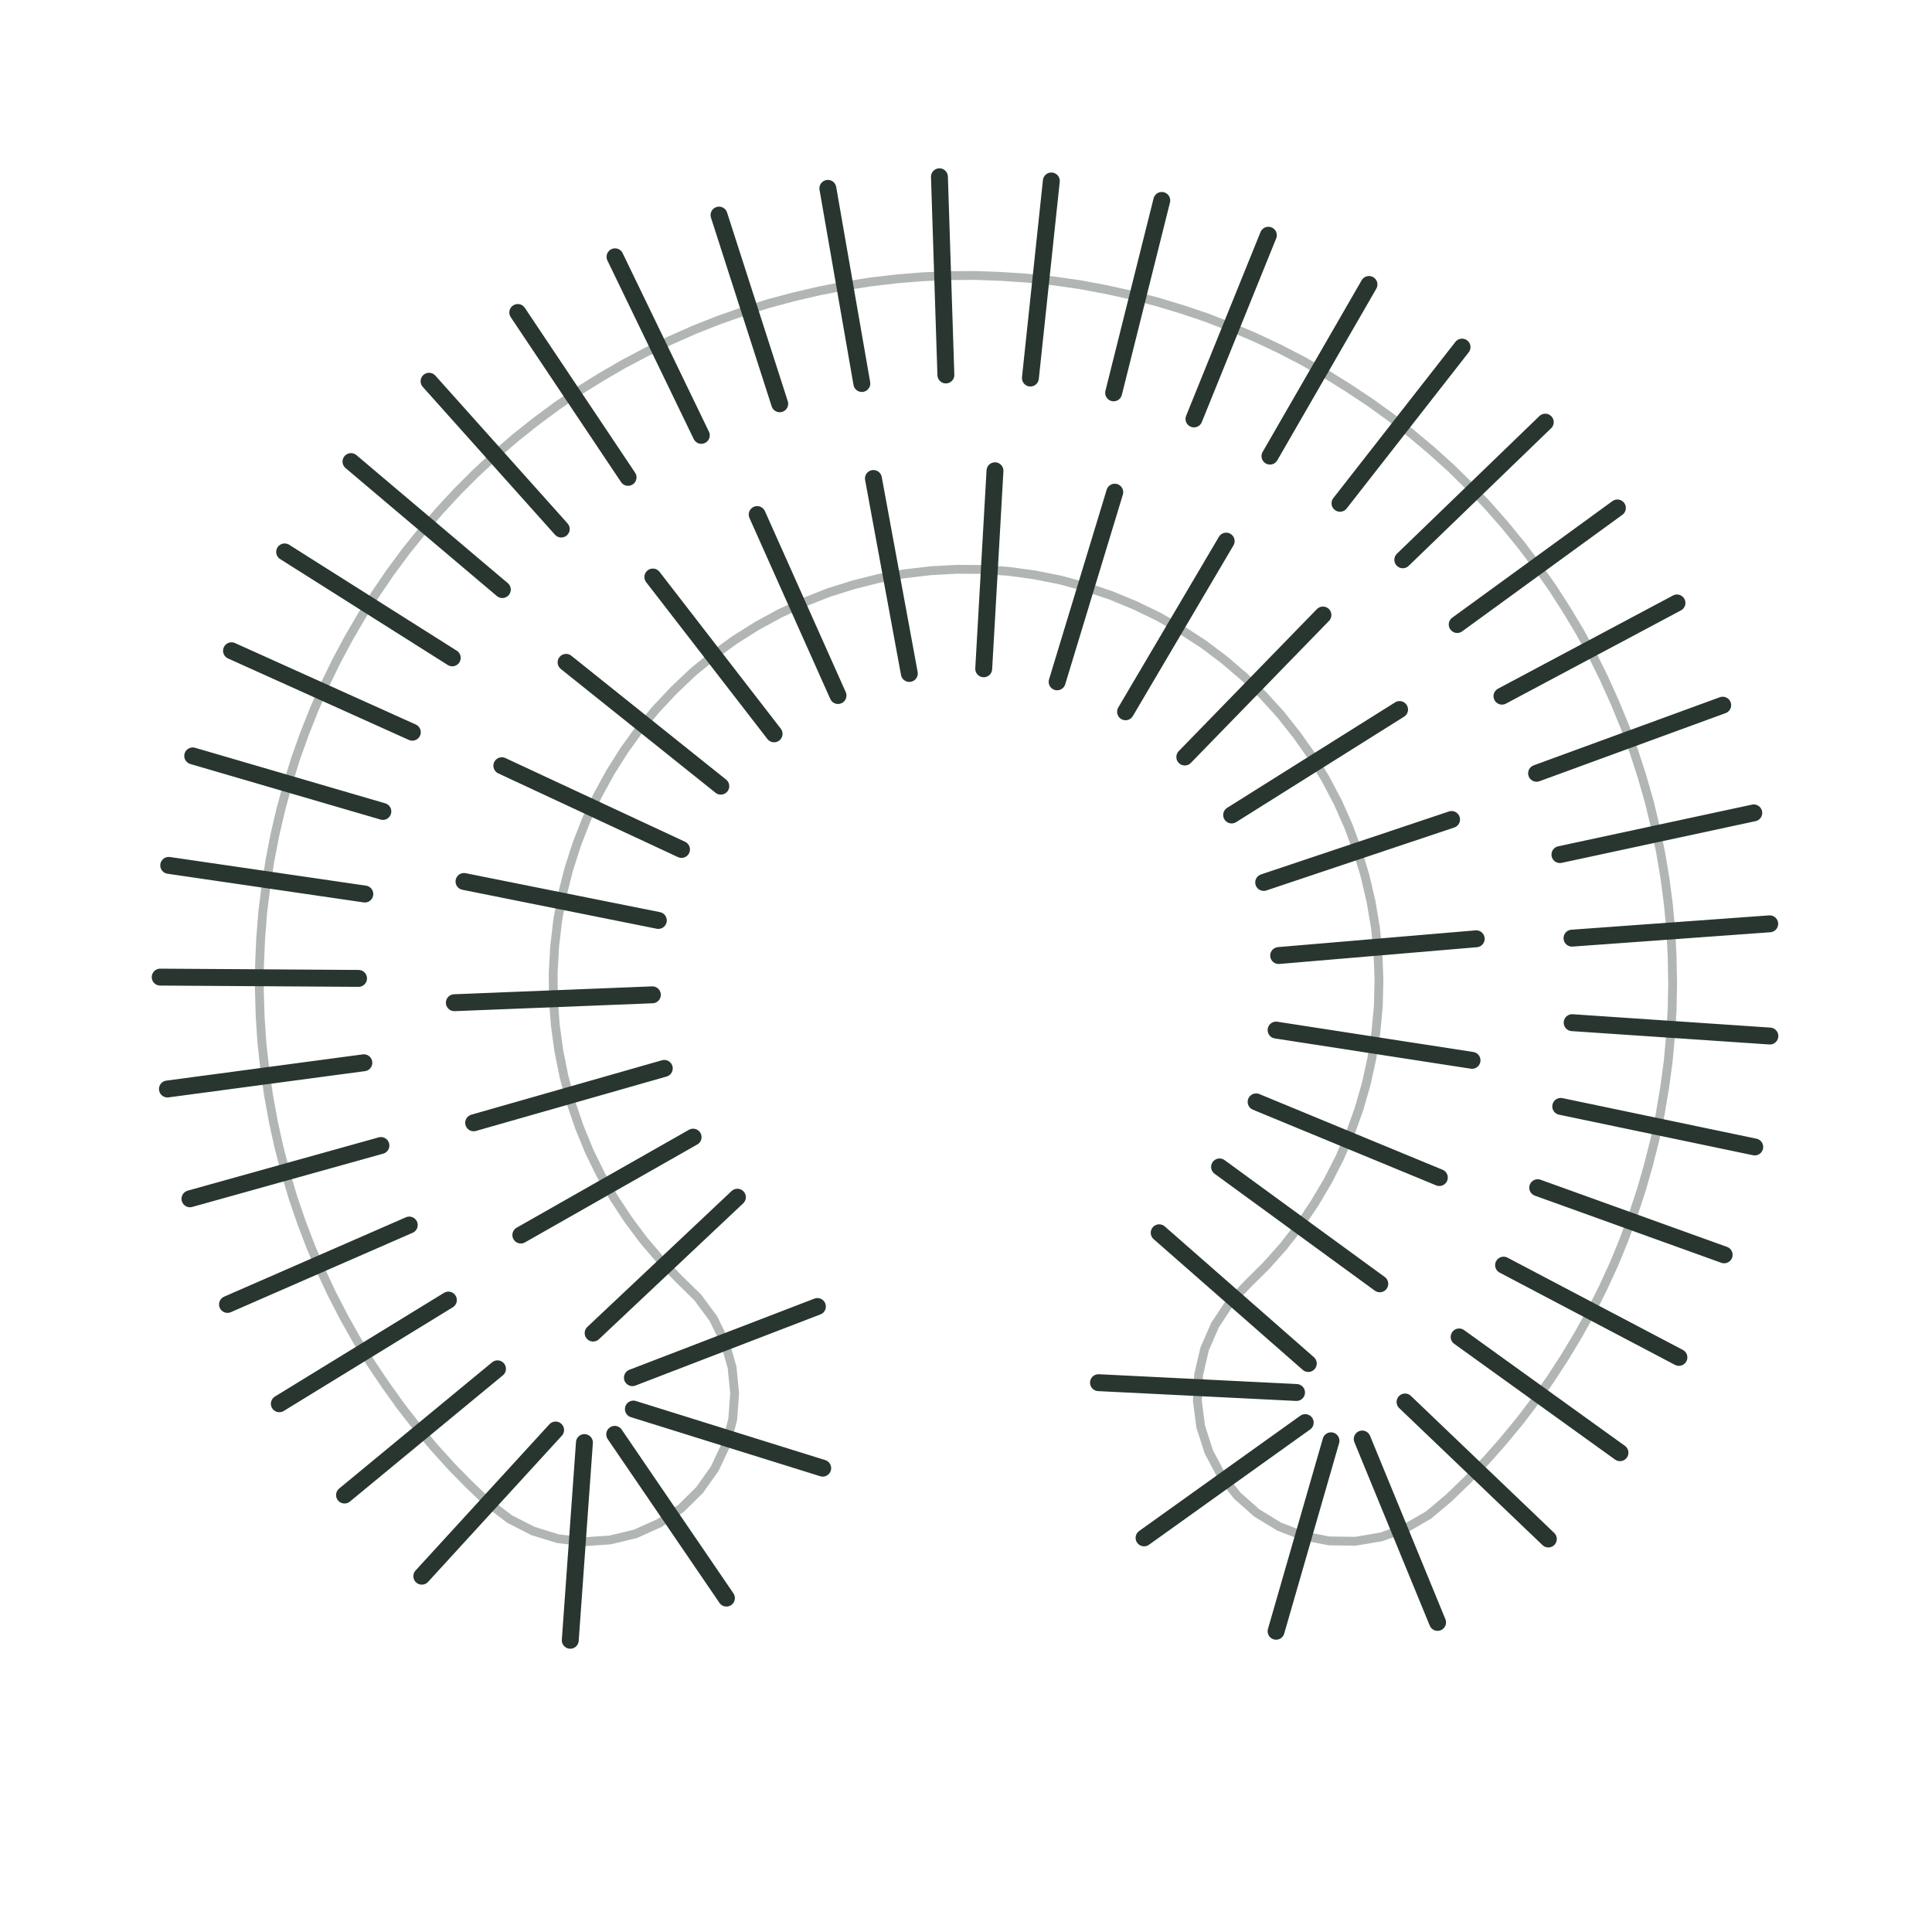
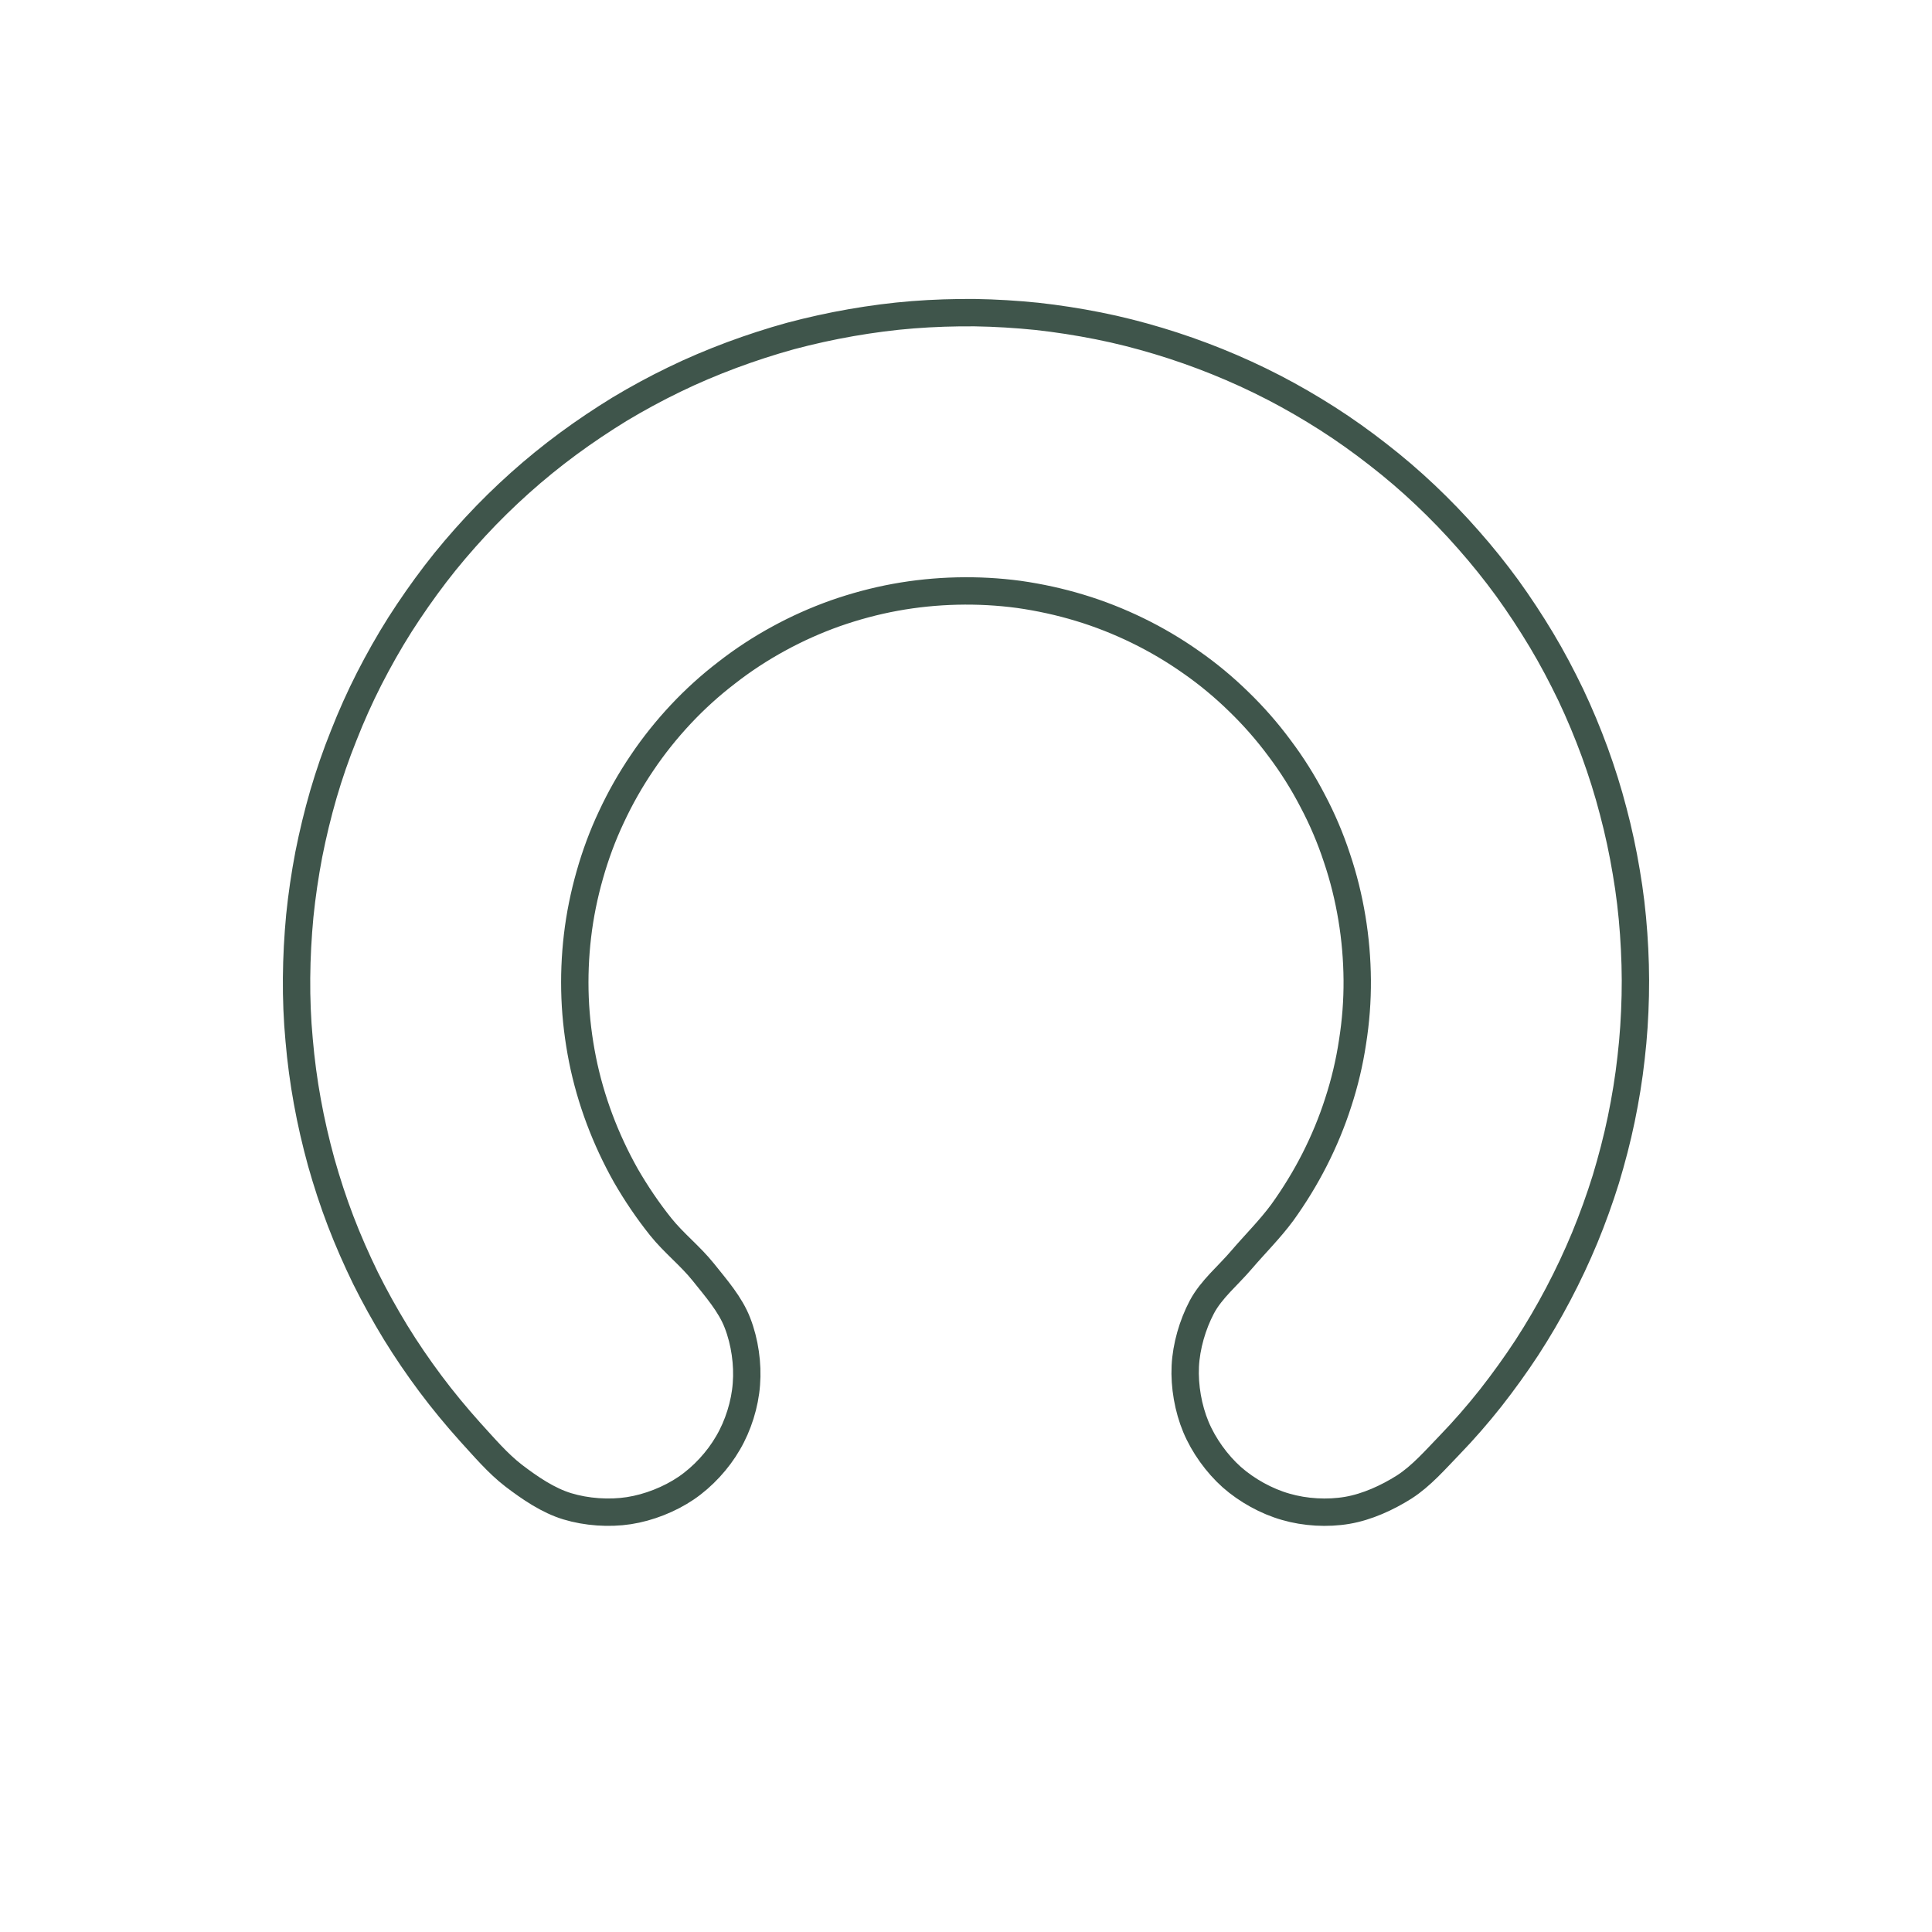
- <svg xmlns="http://www.w3.org/2000/svg" viewBox="0 0 120 120" fill="none" stroke-linecap="round" color="#28362f" role="img" aria-label="双环档案标识">
-   <path class="mark-rail" d="M30.35 93.36L29.17 92.24L28.03 91.08L26.94 89.87L25.89 88.62L24.89 87.34L23.94 86.01L23.03 84.66L22.18 83.27L21.38 81.85L20.63 80.40L19.94 78.93L19.30 77.43L18.72 75.91L18.19 74.36L17.73 72.80L17.32 71.23L16.97 69.63L16.68 68.03L16.45 66.42L16.27 64.80L16.16 63.17L16.11 61.54L16.12 59.91L16.19 58.29L16.32 56.66L16.52 55.04L16.77 53.43L17.08 51.83L17.45 50.25L17.88 48.67L18.36 47.12L18.91 45.58L19.51 44.07L20.16 42.58L20.87 41.11L21.64 39.67L22.46 38.26L23.33 36.89L24.25 35.54L25.22 34.23L26.24 32.96L27.30 31.73L28.41 30.53L29.56 29.38L30.76 28.27L31.99 27.21L33.27 26.19L34.58 25.22L35.92 24.30L37.30 23.44L38.71 22.62L40.15 21.86L41.62 21.15L43.11 20.49L44.62 19.89L46.16 19.35L47.72 18.86L49.29 18.44L50.88 18.07L52.48 17.76L54.09 17.51L55.70 17.32L57.33 17.19L58.96 17.12L60.59 17.11L62.21 17.17L63.84 17.28L65.46 17.45L67.07 17.68L68.68 17.98L70.27 18.33L71.84 18.74L73.40 19.21L74.95 19.73L76.47 20.32L77.97 20.96L79.44 21.65L80.89 22.40L82.31 23.20L83.69 24.06L85.05 24.96L86.37 25.91L87.65 26.92L88.90 27.97L90.11 29.06L91.27 30.20L92.39 31.38L93.47 32.61L94.50 33.87L95.48 35.17L96.42 36.50L97.30 37.87L98.14 39.27L98.92 40.70L99.64 42.16L100.31 43.65L100.93 45.16L101.49 46.69L101.99 48.24L102.44 49.80L102.82 51.39L103.15 52.98L103.42 54.59L103.63 56.21L103.78 57.83L103.86 59.46L103.89 61.08L103.86 62.71L103.76 64.34L103.61 65.96L103.39 67.58L103.12 69.18L102.79 70.78L102.39 72.36L101.94 73.93L101.43 75.47L100.87 77.00L100.25 78.51L99.57 79.99L98.84 81.45L98.05 82.87L97.21 84.27L96.32 85.64L95.38 86.97L94.40 88.26L93.36 89.52L92.28 90.74L91.15 91.92L89.98 93.05L88.73 94.10L87.33 94.91L85.79 95.46L84.19 95.73L82.56 95.71L80.96 95.40L79.45 94.82L78.06 93.97L76.84 92.89L75.84 91.61L75.08 90.17L74.58 88.62L74.37 87.00L74.45 85.38L74.82 83.79L75.47 82.30L76.37 80.94L77.49 79.76L78.64 78.62L79.73 77.40L80.73 76.11L81.64 74.76L82.47 73.36L83.21 71.91L83.86 70.41L84.41 68.88L84.86 67.32L85.21 65.72L85.46 64.11L85.61 62.49L85.65 60.86L85.59 59.23L85.43 57.61L85.16 56.01L84.79 54.42L84.32 52.86L83.76 51.33L83.10 49.84L82.34 48.40L81.50 47.00L80.56 45.67L79.55 44.39L78.46 43.19L77.29 42.05L76.05 40.99L74.75 40.01L73.38 39.12L71.97 38.31L70.50 37.60L69.00 36.98L67.45 36.46L65.88 36.03L64.28 35.71L62.67 35.49L61.04 35.37L59.41 35.36L57.79 35.45L56.17 35.64L54.57 35.93L52.99 36.33L51.43 36.82L49.92 37.42L48.44 38.10L47.01 38.88L45.63 39.75L44.31 40.71L43.05 41.74L41.87 42.86L40.75 44.05L39.71 45.30L38.76 46.62L37.89 48.00L37.11 49.43L36.42 50.91L35.83 52.42L35.33 53.98L34.93 55.56L34.64 57.16L34.45 58.78L34.36 60.40L34.37 62.03L34.49 63.66L34.71 65.27L35.03 66.87L35.45 68.44L35.98 69.99L36.59 71.49L37.31 72.96L38.11 74.37L39.01 75.74L39.98 77.04L41.04 78.28L42.18 79.45L43.34 80.59L44.31 81.90L45.02 83.36L45.47 84.92L45.63 86.54L45.51 88.17L45.09 89.74L44.40 91.21L43.46 92.54L42.30 93.69L40.96 94.60L39.47 95.27L37.89 95.65L36.27 95.76L34.65 95.57L33.10 95.09L31.65 94.35L30.35 93.36Z" stroke="currentColor" stroke-width=".55" opacity=".36" pathLength="1" />
-   <path class="mark-files" d="M34.51 88.82L26.20 97.90M30.90 85.02L21.40 92.86M27.85 80.75L17.35 87.19M25.42 76.09L14.13 81.02M23.66 71.15L11.80 74.46M22.60 66.01L10.40 67.64M22.27 60.77L9.95 60.69M22.66 55.53L10.48 53.75M23.78 50.40L11.97 46.95M25.61 45.48L14.38 40.42M28.09 40.86L17.68 34.28M31.20 36.62L21.80 28.67M34.86 32.86L26.65 23.68M39.01 29.65L32.16 19.41M43.56 27.04L38.20 15.95M48.43 25.08L44.66 13.36M53.53 23.82L51.42 11.70M58.75 23.29L58.35 10.98M64.00 23.48L65.30 11.24M69.17 24.40L72.16 12.45M74.16 26.02L78.78 14.61M78.88 28.33L85.03 17.67M83.23 31.26L90.81 21.56M87.13 34.77L95.98 26.22M90.51 38.79L100.46 31.55M93.29 43.24L104.16 37.45M95.44 48.03L107.00 43.80M96.89 53.08L108.93 50.49M97.64 58.27L109.92 57.38M97.65 63.52L109.93 64.35M96.94 68.72L108.99 71.24M95.51 73.77L107.09 77.94M93.39 78.58L104.28 84.31M90.63 83.04L100.62 90.23M87.27 87.08L96.17 95.59M84.61 89.38L89.29 100.77M82.67 89.49L79.26 101.32M81.07 88.36L71.06 95.52M80.53 86.49L68.23 85.88M81.26 84.69L72.00 76.57M85.70 79.74L75.75 72.48M89.40 73.14L78.02 68.44M91.43 65.86L79.26 63.98M91.69 58.31L79.42 59.35M90.16 50.90L78.49 54.81M86.93 44.07L76.50 50.62M82.17 38.20L73.59 47.02M76.16 33.61L69.91 44.21M69.24 30.57L65.66 42.35M61.80 29.24L61.10 41.54M54.25 29.72L56.48 41.83M47.03 31.96L52.05 43.20M40.55 35.84L48.08 45.58M35.16 41.14L44.77 48.83M31.17 47.56L42.33 52.76M28.82 54.75L40.89 57.17M28.22 62.28L40.52 61.79M29.42 69.74L41.26 66.36M32.35 76.71L43.05 70.63M36.84 82.80L45.80 74.36M39.28 85.57L50.77 81.15M39.34 87.52L51.10 91.19M38.18 89.09L45.12 99.26M36.30 89.60L35.42 101.88" stroke="currentColor" stroke-width="1.05" pathLength="1" />
+ <svg xmlns="http://www.w3.org/2000/svg" viewBox="0 0 120 120" fill="none" stroke-linecap="round" data-symbol="continuous-archive-loop">
+   <path class="mark-loop" d="M31.91 91.66C30.91 90.89 30.06 89.88 29.19 88.93C28.33 87.97 27.51 86.98 26.74 85.95C25.97 84.92 25.24 83.85 24.57 82.76C23.90 81.66 23.27 80.53 22.70 79.38C22.14 78.23 21.62 77.05 21.16 75.85C20.70 74.65 20.30 73.42 19.95 72.18C19.61 70.94 19.32 69.69 19.09 68.42C18.86 67.16 18.69 65.88 18.58 64.60C18.46 63.32 18.41 62.03 18.42 60.74C18.43 59.46 18.50 58.17 18.62 56.89C18.75 55.61 18.94 54.33 19.18 53.07C19.43 51.81 19.73 50.56 20.09 49.32C20.45 48.09 20.87 46.87 21.35 45.68C21.82 44.48 22.35 43.30 22.93 42.16C23.52 41.01 24.15 39.89 24.84 38.80C25.53 37.72 26.27 36.66 27.05 35.64C27.83 34.62 28.67 33.64 29.54 32.70C30.42 31.75 31.34 30.85 32.30 29.99C33.25 29.14 34.26 28.32 35.29 27.56C36.32 26.80 37.40 26.08 38.49 25.41C39.59 24.75 40.73 24.13 41.89 23.57C43.04 23.01 44.23 22.51 45.43 22.06C46.64 21.61 47.87 21.21 49.10 20.87C50.34 20.54 51.61 20.26 52.87 20.04C54.14 19.82 55.42 19.65 56.70 19.55C57.98 19.45 59.27 19.41 60.55 19.42C61.84 19.44 63.13 19.52 64.41 19.65C65.68 19.79 66.96 19.99 68.22 20.24C69.48 20.49 70.73 20.81 71.96 21.18C73.19 21.55 74.41 21.98 75.60 22.46C76.79 22.94 77.97 23.48 79.11 24.07C80.25 24.66 81.37 25.31 82.45 26.00C83.53 26.69 84.58 27.44 85.59 28.23C86.61 29.02 87.59 29.86 88.52 30.74C89.46 31.63 90.35 32.55 91.20 33.52C92.05 34.48 92.86 35.49 93.62 36.53C94.37 37.57 95.08 38.65 95.74 39.75C96.40 40.85 97.00 41.99 97.56 43.15C98.11 44.31 98.61 45.51 99.05 46.71C99.49 47.92 99.88 49.15 100.20 50.39C100.53 51.63 100.80 52.90 101.01 54.16C101.23 55.43 101.38 56.71 101.47 58.00C101.56 59.28 101.60 60.57 101.57 61.85C101.54 63.14 101.46 64.43 101.31 65.70C101.17 66.98 100.96 68.25 100.70 69.51C100.44 70.77 100.11 72.02 99.74 73.25C99.36 74.47 98.92 75.69 98.43 76.88C97.94 78.06 97.39 79.23 96.79 80.37C96.19 81.51 95.54 82.62 94.84 83.70C94.14 84.77 93.38 85.82 92.59 86.83C91.79 87.84 90.94 88.82 90.05 89.74C89.16 90.66 88.28 91.68 87.22 92.36C86.16 93.03 84.91 93.60 83.68 93.81C82.45 94.02 81.06 93.94 79.86 93.59C78.66 93.25 77.44 92.57 76.51 91.75C75.58 90.92 74.76 89.78 74.28 88.63C73.80 87.48 73.56 86.10 73.62 84.86C73.68 83.62 74.07 82.28 74.65 81.18C75.24 80.07 76.29 79.22 77.12 78.24C77.96 77.26 78.88 76.35 79.64 75.32C80.39 74.28 81.07 73.17 81.65 72.03C82.23 70.89 82.73 69.69 83.12 68.47C83.52 67.25 83.82 65.98 84.01 64.71C84.21 63.45 84.31 62.15 84.30 60.87C84.29 59.59 84.18 58.29 83.97 57.03C83.76 55.76 83.45 54.50 83.04 53.29C82.64 52.07 82.13 50.87 81.53 49.74C80.94 48.60 80.25 47.50 79.48 46.48C78.72 45.45 77.86 44.47 76.94 43.58C76.02 42.68 75.02 41.85 73.97 41.12C72.92 40.38 71.80 39.72 70.65 39.16C69.50 38.60 68.29 38.12 67.06 37.75C65.84 37.38 64.56 37.10 63.29 36.92C62.03 36.75 60.73 36.68 59.45 36.71C58.16 36.74 56.87 36.87 55.61 37.10C54.35 37.33 53.09 37.67 51.89 38.09C50.68 38.52 49.49 39.05 48.36 39.67C47.24 40.28 46.15 40.99 45.14 41.78C44.12 42.56 43.16 43.43 42.28 44.37C41.41 45.30 40.59 46.32 39.88 47.38C39.16 48.44 38.52 49.57 37.98 50.73C37.43 51.89 36.98 53.11 36.63 54.35C36.28 55.58 36.02 56.85 35.87 58.13C35.72 59.40 35.67 60.70 35.72 61.98C35.77 63.26 35.93 64.55 36.18 65.81C36.43 67.06 36.79 68.31 37.24 69.51C37.69 70.71 38.24 71.89 38.87 73.01C39.51 74.12 40.24 75.20 41.04 76.20C41.84 77.20 42.88 78.01 43.68 79.01C44.47 80.00 45.37 81.02 45.81 82.18C46.26 83.34 46.46 84.73 46.36 85.97C46.27 87.21 45.85 88.55 45.22 89.62C44.60 90.70 43.65 91.73 42.62 92.43C41.59 93.13 40.29 93.64 39.06 93.83C37.83 94.02 36.43 93.92 35.24 93.56C34.05 93.20 32.92 92.43 31.91 91.66Z" stroke="#3f554b" stroke-width="1.7" />
</svg>
